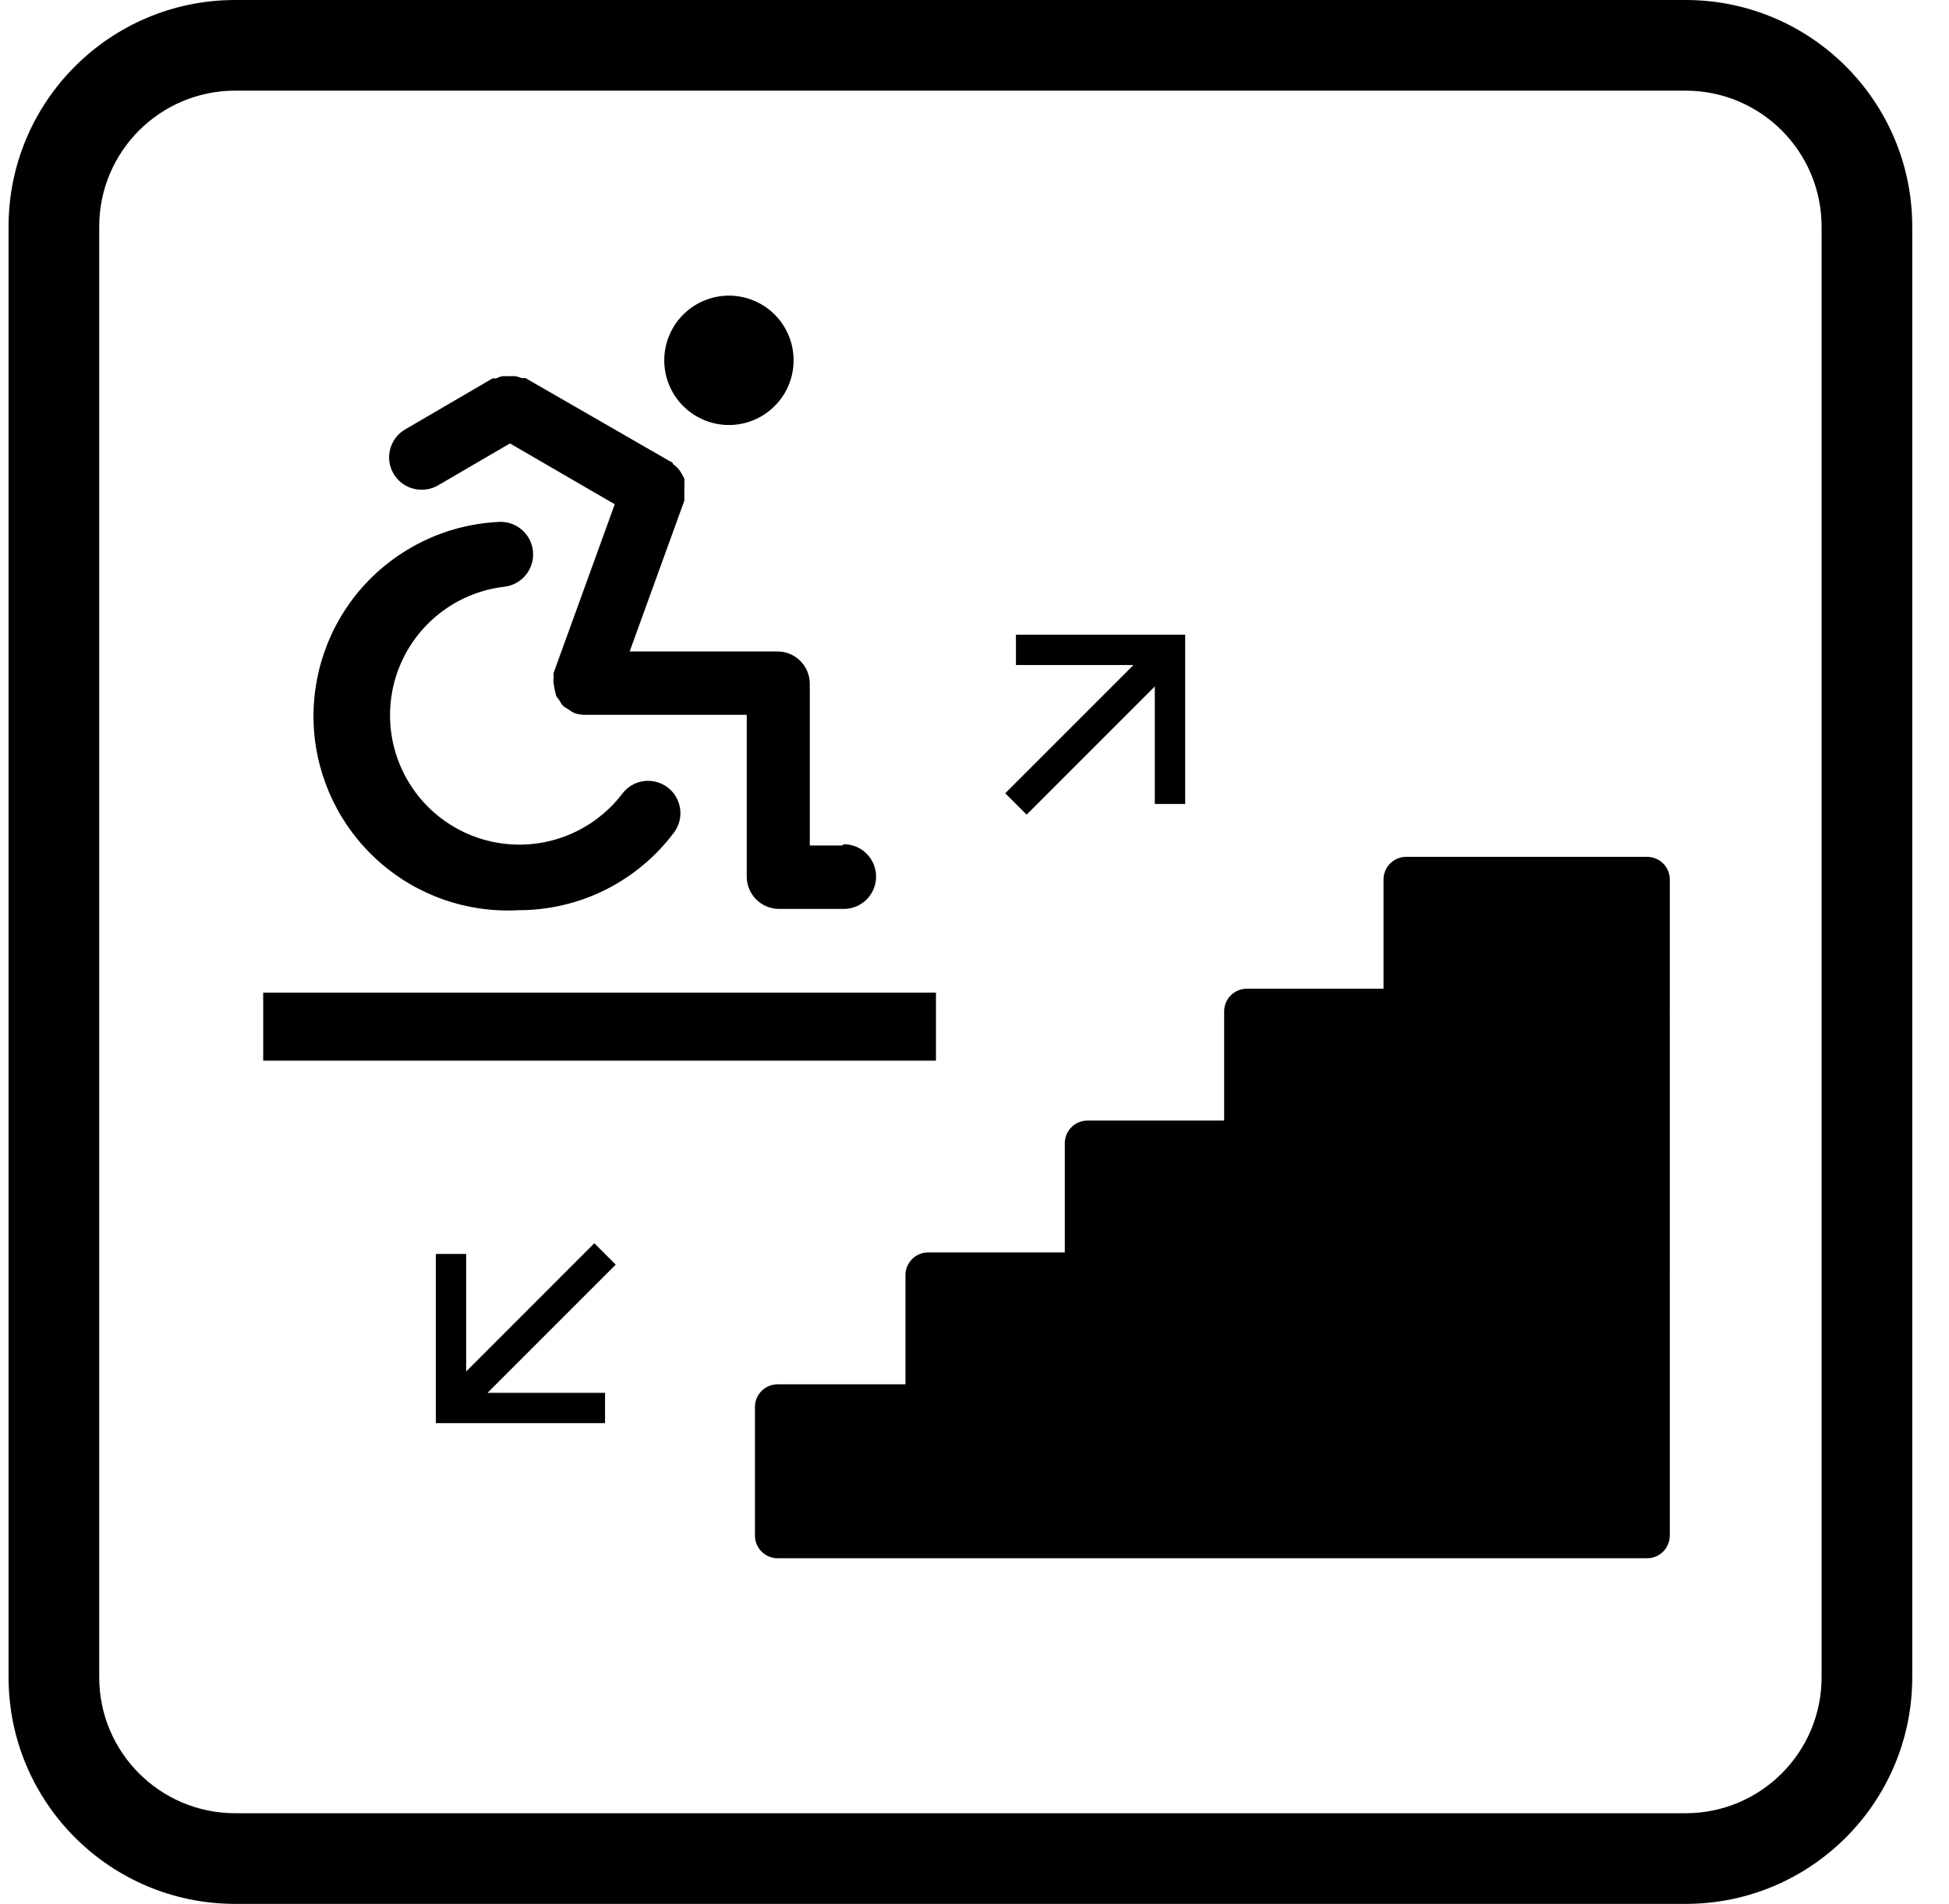
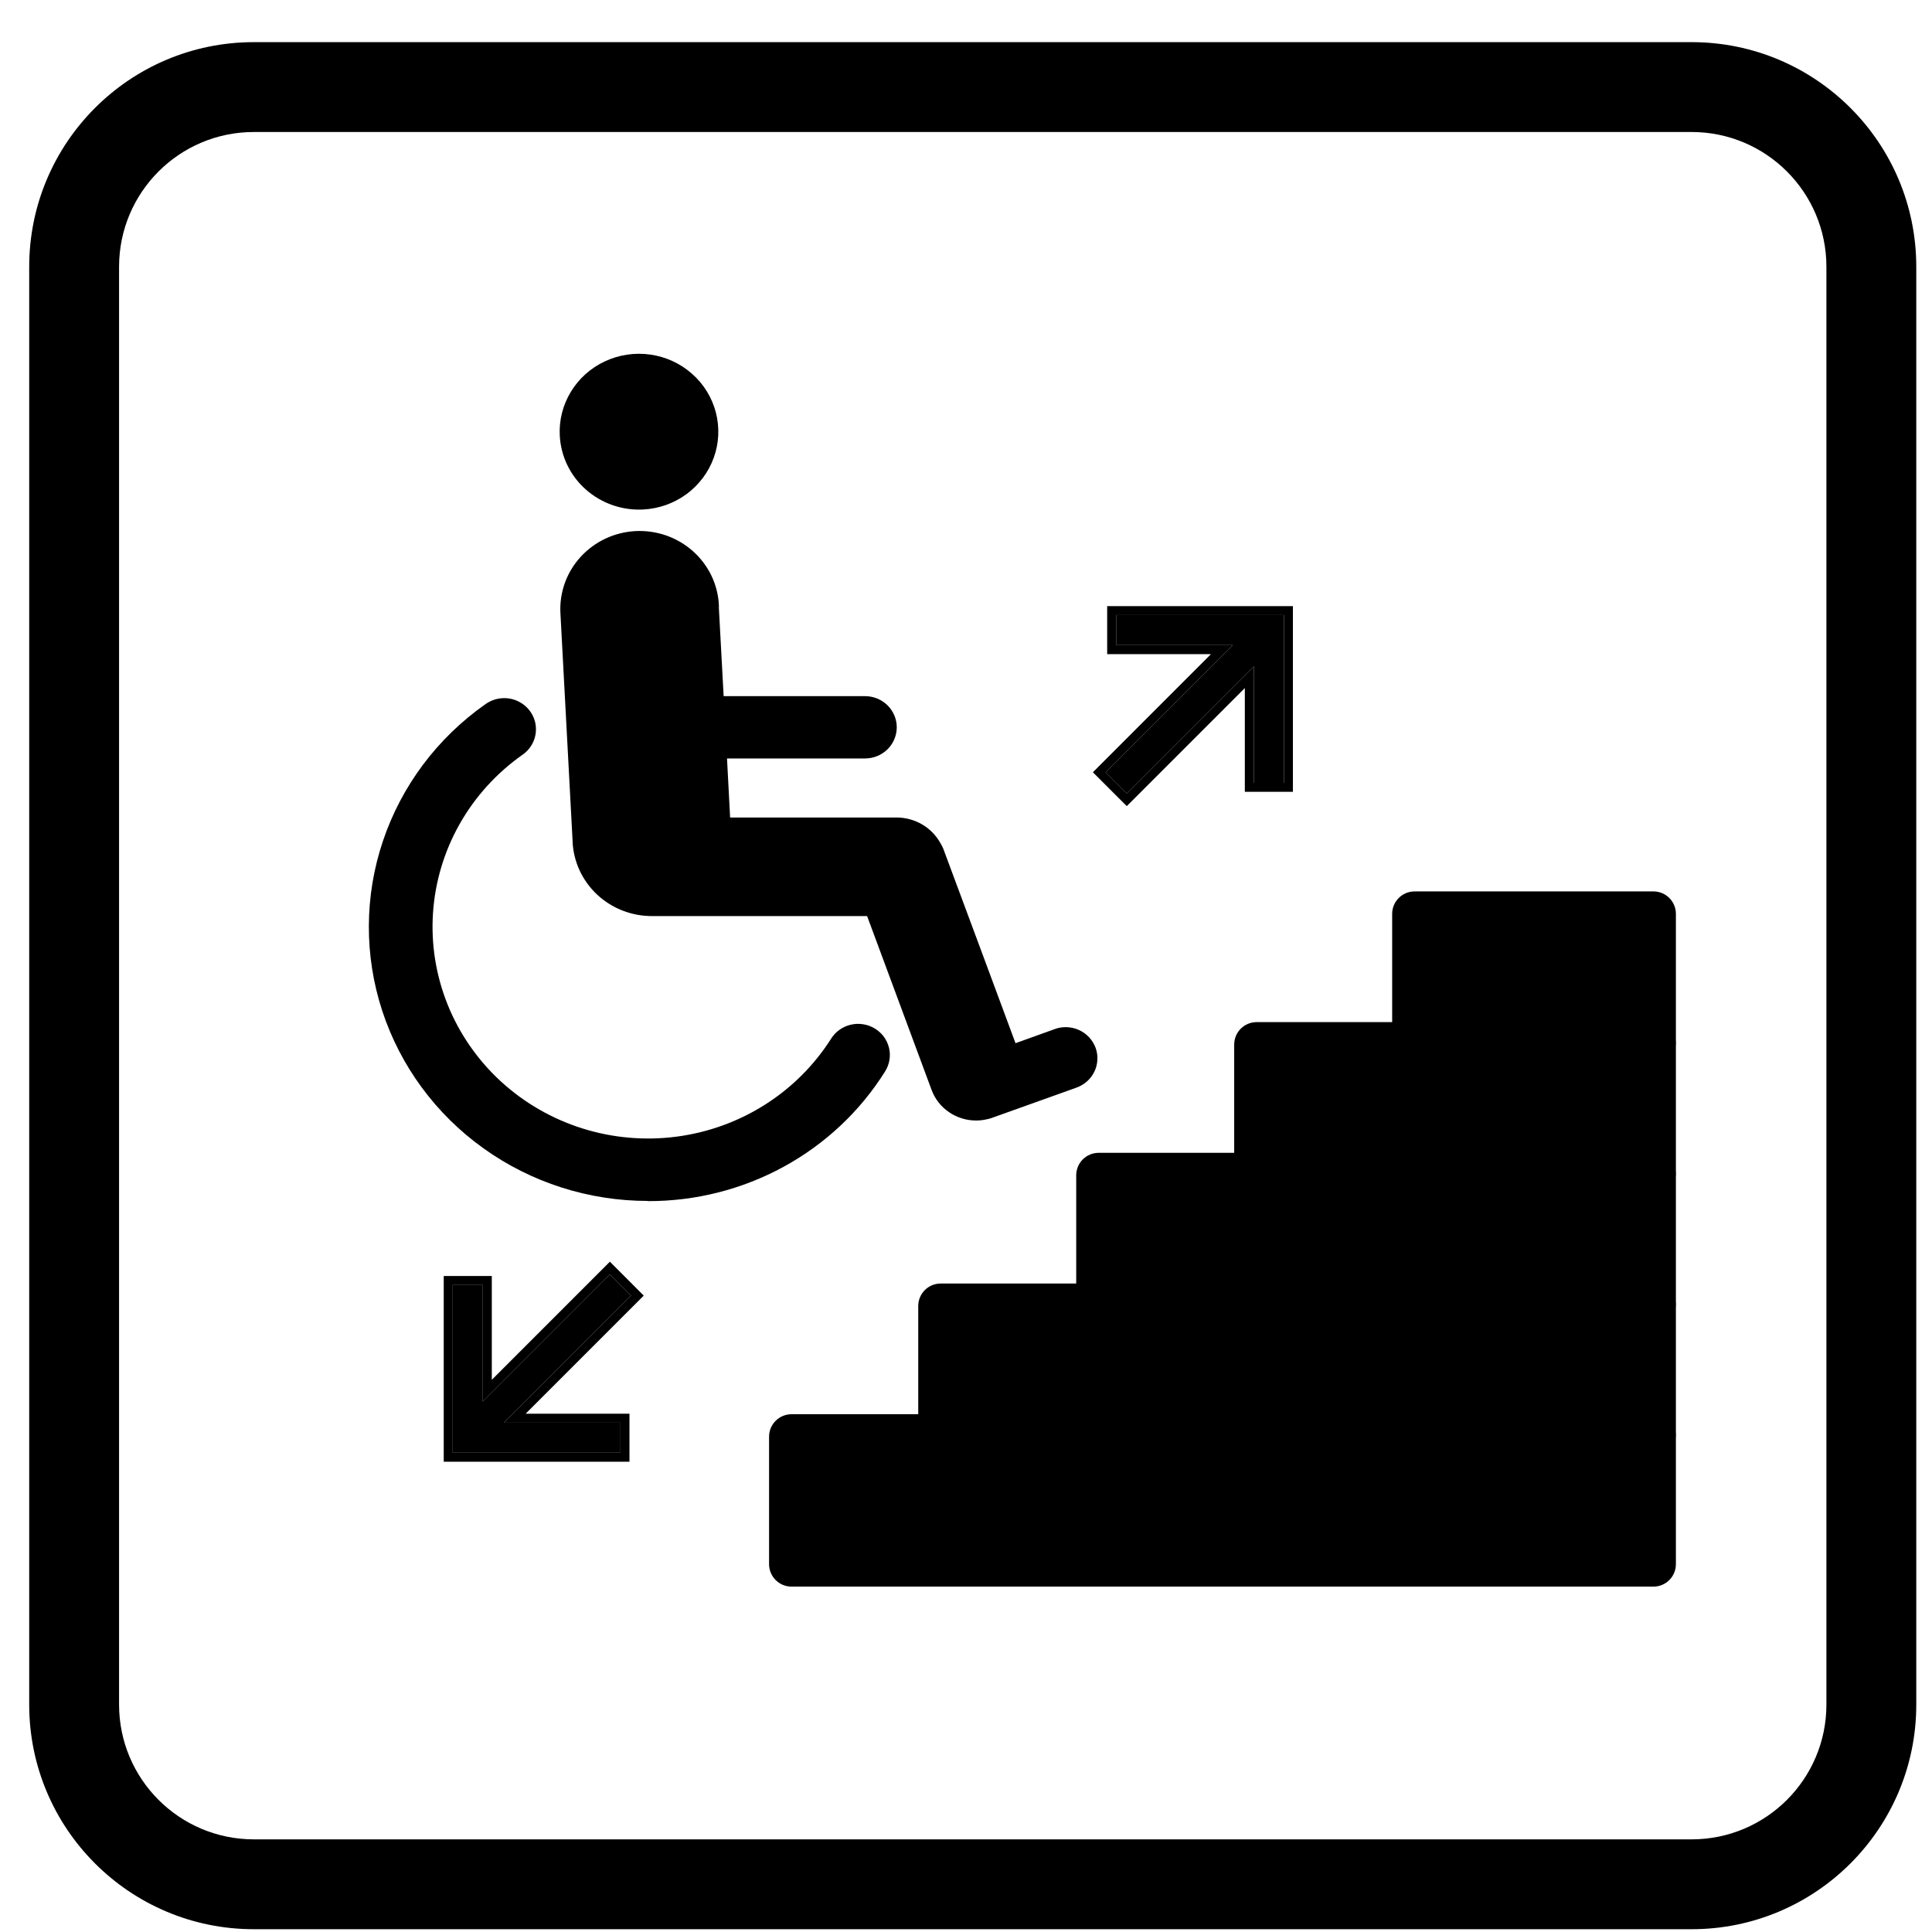
- <svg xmlns="http://www.w3.org/2000/svg" width="43" height="42" viewBox="0 0 43 42" fill="none">
-   <path d="M16.875 9.135C16.641 9.292 16.365 9.376 16.082 9.376C15.704 9.376 15.341 9.225 15.073 8.958C14.806 8.69 14.655 8.327 14.655 7.948C14.655 7.666 14.739 7.39 14.896 7.155C15.053 6.921 15.276 6.738 15.536 6.63C15.797 6.522 16.084 6.493 16.361 6.549C16.638 6.604 16.892 6.74 17.092 6.939C17.291 7.139 17.427 7.393 17.482 7.67C17.537 7.947 17.509 8.234 17.401 8.494C17.293 8.755 17.11 8.978 16.875 9.135Z" fill="black" />
-   <path d="M12.638 18.378C13.067 18.183 13.442 17.885 13.728 17.511C13.841 17.359 14.01 17.259 14.198 17.232C14.385 17.206 14.575 17.254 14.727 17.368C14.878 17.481 14.978 17.651 15.005 17.838C15.032 18.025 14.983 18.215 14.869 18.367C14.471 18.899 13.953 19.33 13.359 19.628C12.764 19.925 12.109 20.079 11.444 20.079C10.309 20.143 9.194 19.753 8.347 18.994C7.499 18.236 6.987 17.173 6.923 16.037C6.86 14.901 7.25 13.787 8.008 12.939C8.767 12.092 9.83 11.58 10.966 11.516C11.155 11.495 11.345 11.551 11.494 11.67C11.642 11.789 11.737 11.962 11.758 12.151C11.779 12.341 11.724 12.53 11.605 12.679C11.486 12.828 11.312 12.923 11.123 12.944C10.655 12.999 10.208 13.169 9.822 13.44C9.436 13.71 9.123 14.072 8.911 14.492C8.698 14.913 8.594 15.38 8.606 15.851C8.618 16.322 8.746 16.783 8.98 17.192C9.213 17.602 9.544 17.947 9.944 18.197C10.343 18.447 10.798 18.595 11.268 18.626C11.738 18.658 12.209 18.572 12.638 18.378Z" fill="black" />
-   <path d="M17.866 18.652H18.58L18.616 18.624C18.805 18.624 18.987 18.699 19.12 18.833C19.254 18.967 19.329 19.148 19.329 19.337C19.329 19.527 19.254 19.708 19.12 19.842C18.987 19.976 18.805 20.051 18.616 20.051H17.189C16.999 20.051 16.818 19.976 16.684 19.842C16.55 19.708 16.475 19.527 16.475 19.337V15.769H12.907C12.824 15.769 12.742 15.755 12.664 15.727C12.617 15.702 12.571 15.674 12.529 15.641C12.493 15.624 12.459 15.602 12.429 15.577C12.396 15.543 12.37 15.505 12.35 15.463L12.272 15.355C12.247 15.266 12.228 15.176 12.215 15.084C12.208 15.042 12.208 14.998 12.215 14.956C12.211 14.918 12.211 14.88 12.215 14.842L13.563 11.124L11.251 9.782L9.66 10.71C9.547 10.774 9.419 10.806 9.289 10.803C9.132 10.801 8.98 10.747 8.857 10.65C8.734 10.553 8.646 10.418 8.607 10.267C8.568 10.115 8.58 9.954 8.642 9.81C8.703 9.666 8.81 9.546 8.947 9.468L10.866 8.348H10.945C10.99 8.325 11.038 8.308 11.087 8.298H11.373C11.419 8.308 11.465 8.322 11.508 8.341H11.594L14.791 10.182C14.848 10.196 14.848 10.239 14.848 10.239C14.888 10.264 14.924 10.295 14.955 10.332C14.986 10.364 15.012 10.4 15.034 10.439C15.058 10.478 15.079 10.518 15.098 10.56C15.102 10.605 15.102 10.651 15.098 10.696C15.101 10.738 15.101 10.781 15.098 10.824V11.045L13.892 14.371H17.153C17.342 14.371 17.524 14.446 17.657 14.58C17.791 14.714 17.866 14.895 17.866 15.084V18.652Z" fill="black" />
-   <path d="M30.524 19.402C30.524 19.126 30.748 18.902 31.024 18.902H36.34C36.616 18.902 36.84 19.126 36.84 19.402V22.239C36.84 22.251 36.839 22.263 36.839 22.275C36.84 22.287 36.84 22.299 36.84 22.311V25.148C36.84 25.16 36.84 25.172 36.839 25.184C36.839 25.191 36.839 25.197 36.84 25.203L36.84 25.22V28.057C36.84 28.069 36.839 28.081 36.839 28.093C36.84 28.105 36.84 28.117 36.84 28.129V30.966C36.84 30.978 36.84 30.99 36.839 31.002C36.839 31.014 36.84 31.026 36.84 31.038V33.875C36.84 34.151 36.616 34.375 36.34 34.375H17.156C16.88 34.375 16.656 34.151 16.656 33.875V31.038C16.656 30.762 16.88 30.538 17.156 30.538H19.977V28.129C19.977 27.853 20.2 27.629 20.477 27.629H23.492V25.22C23.492 24.944 23.716 24.72 23.992 24.72H27.008V22.311C27.008 22.035 27.232 21.811 27.508 21.811H30.524V19.402Z" fill="black" />
-   <path d="M20.65 23.398H5.807V21.898H20.65V23.398Z" fill="black" />
-   <path d="M25.007 14.671L22.178 17.5L22.65 17.971L25.478 15.143V17.735H26.148V14.002H22.414V14.671H25.007Z" fill="black" />
-   <path d="M13.585 27.898L10.756 30.726L13.349 30.726L13.349 31.395H9.616V27.662H10.285V30.255L13.113 27.426L13.585 27.898Z" fill="black" />
-   <path fill-rule="evenodd" clip-rule="evenodd" d="M0.189 5C0.189 2.239 2.428 0 5.189 0H37.189C39.951 0 42.189 2.239 42.189 5V37C42.189 39.761 39.951 42 37.189 42H5.189C2.428 42 0.189 39.761 0.189 37V5ZM5.189 2H37.189C38.846 2 40.189 3.343 40.189 5V37C40.189 38.657 38.846 40 37.189 40H5.189C3.532 40 2.189 38.657 2.189 37V5C2.189 3.343 3.532 2 5.189 2Z" fill="black" />
+ <svg xmlns="http://www.w3.org/2000/svg" width="43" height="43" viewBox="0 0 43 43" fill="none">
+   <path d="M14.42 26.733C15.478 26.736 16.519 26.473 17.444 25.967C18.368 25.462 19.145 24.732 19.699 23.847C19.748 23.769 19.781 23.683 19.796 23.593C19.811 23.503 19.808 23.411 19.787 23.323C19.765 23.234 19.727 23.15 19.673 23.076C19.619 23.002 19.55 22.94 19.471 22.892C19.392 22.844 19.305 22.811 19.213 22.797C19.122 22.782 19.028 22.785 18.938 22.806C18.847 22.827 18.762 22.865 18.687 22.918C18.611 22.971 18.548 23.038 18.499 23.116C18.124 23.707 17.621 24.21 17.025 24.587C16.429 24.965 15.755 25.208 15.052 25.299C14.349 25.39 13.634 25.327 12.959 25.114C12.284 24.901 11.665 24.544 11.147 24.068C10.629 23.592 10.225 23.009 9.964 22.362C9.703 21.714 9.591 21.018 9.637 20.323C9.683 19.628 9.885 18.951 10.229 18.342C10.573 17.733 11.051 17.206 11.627 16.8C11.703 16.748 11.769 16.681 11.819 16.603C11.869 16.525 11.903 16.439 11.919 16.348C11.934 16.258 11.932 16.165 11.911 16.075C11.889 15.986 11.851 15.901 11.796 15.827C11.741 15.752 11.672 15.689 11.592 15.641C11.513 15.593 11.424 15.56 11.332 15.546C11.239 15.532 11.145 15.536 11.054 15.558C10.963 15.58 10.878 15.619 10.802 15.674C9.733 16.426 8.935 17.492 8.523 18.718C8.11 19.944 8.105 21.267 8.507 22.497C8.91 23.726 9.699 24.799 10.762 25.559C11.824 26.32 13.105 26.729 14.42 26.729V26.733Z" fill="black" />
+   <path d="M14.145 11.82C13.677 11.845 13.238 12.05 12.925 12.392C12.611 12.734 12.449 13.184 12.473 13.644L12.744 18.717C12.745 18.724 12.745 18.732 12.744 18.739C12.766 19.186 12.963 19.606 13.293 19.914C13.624 20.221 14.062 20.391 14.517 20.389H19.299L20.733 24.255C20.806 24.456 20.941 24.629 21.12 24.752C21.298 24.874 21.51 24.94 21.728 24.939C21.796 24.939 21.864 24.932 21.931 24.918C21.975 24.911 22.018 24.9 22.061 24.886L23.947 24.211C24.035 24.181 24.117 24.134 24.188 24.073C24.258 24.012 24.315 23.937 24.356 23.854C24.396 23.771 24.42 23.681 24.424 23.588C24.429 23.496 24.415 23.404 24.383 23.317C24.35 23.231 24.301 23.151 24.237 23.083C24.173 23.016 24.096 22.961 24.011 22.923C23.925 22.885 23.833 22.864 23.739 22.861C23.645 22.858 23.551 22.874 23.464 22.908L22.602 23.218C22.602 23.218 21.021 18.953 20.99 18.878C20.971 18.837 20.951 18.798 20.927 18.759C20.831 18.588 20.691 18.446 20.52 18.347C20.349 18.248 20.154 18.195 19.956 18.195H16.25L16.181 16.881H19.252C19.44 16.881 19.619 16.808 19.752 16.678C19.884 16.548 19.959 16.371 19.959 16.187C19.959 16.003 19.884 15.827 19.752 15.697C19.619 15.567 19.44 15.494 19.252 15.494H16.106L16 13.535C16 13.512 16 13.49 16 13.468C15.989 13.24 15.932 13.016 15.833 12.81C15.733 12.604 15.593 12.419 15.421 12.266C15.248 12.113 15.047 11.995 14.828 11.918C14.609 11.842 14.377 11.809 14.145 11.82Z" fill="black" />
+   <path d="M14.315 11.34C14.664 11.322 14.999 11.203 15.279 10.998C15.558 10.792 15.77 10.51 15.886 10.187C16.003 9.864 16.019 9.514 15.933 9.181C15.847 8.849 15.663 8.549 15.403 8.32C15.144 8.09 14.821 7.941 14.476 7.892C14.13 7.843 13.777 7.895 13.462 8.043C13.147 8.19 12.883 8.426 12.705 8.721C12.526 9.016 12.44 9.356 12.459 9.698C12.483 10.158 12.692 10.589 13.04 10.896C13.389 11.204 13.847 11.364 14.315 11.34Z" fill="black" />
+   <path d="M20.437 29.067C20.437 28.791 20.661 28.567 20.937 28.567H36.8C37.077 28.567 37.3 28.791 37.3 29.067V31.904C37.3 32.18 37.077 32.404 36.8 32.404H20.937C20.661 32.404 20.437 32.18 20.437 31.904V29.067Z" fill="black" />
+   <path d="M17.117 31.976C17.117 31.7 17.341 31.476 17.617 31.476H36.8C37.077 31.476 37.3 31.7 37.3 31.976V34.813C37.3 35.089 37.077 35.313 36.8 35.313H17.617C17.341 35.313 17.117 35.089 17.117 34.813V31.976Z" fill="black" />
+   <path d="M23.953 26.158C23.953 25.882 24.177 25.658 24.453 25.658H36.8C37.077 25.658 37.3 25.882 37.3 26.158V28.995C37.3 29.271 37.077 29.495 36.8 29.495H24.453C24.177 29.495 23.953 29.271 23.953 28.995V26.158Z" fill="black" />
+   <path d="M27.469 23.249C27.469 22.973 27.692 22.749 27.969 22.749H36.8C37.077 22.749 37.3 22.973 37.3 23.249V26.086C37.3 26.362 37.077 26.586 36.8 26.586H27.969C27.692 26.586 27.469 26.362 27.469 26.086V23.249Z" fill="black" />
+   <path d="M30.985 20.34C30.985 20.064 31.208 19.84 31.485 19.84H36.8C37.077 19.84 37.3 20.064 37.3 20.34V23.177C37.3 23.453 37.077 23.677 36.8 23.677H31.485C31.208 23.677 30.985 23.453 30.985 23.177V20.34Z" fill="black" />
+   <path d="M25.078 17.659L24.606 17.188L27.435 14.359H24.842V13.69H28.576V17.424H27.906V14.831L25.078 17.659Z" fill="black" />
+   <path fill-rule="evenodd" clip-rule="evenodd" d="M25.078 17.942L24.324 17.188L26.952 14.559H24.642L24.642 13.49H28.776V17.623H27.706V15.314L25.078 17.942ZM27.906 14.831L25.078 17.659L24.606 17.188L27.435 14.359H24.842V13.69H28.576V17.424H27.906V14.831Z" fill="black" />
+   <path d="M13.574 28.364L14.046 28.836L11.217 31.664L13.81 31.664L13.81 32.333H10.076V28.6H10.746V31.193L13.574 28.364Z" fill="black" />
+   <path fill-rule="evenodd" clip-rule="evenodd" d="M13.574 28.081L14.328 28.836L11.7 31.464H14.01V32.533H9.876V28.4H10.946V30.71L13.574 28.081ZM10.746 31.193L13.574 28.364L14.046 28.836L11.217 31.664L13.81 31.664L13.81 32.333H10.076V28.6H10.746V31.193Z" fill="black" />
+   <path fill-rule="evenodd" clip-rule="evenodd" d="M37.65 2.938H5.65C3.993 2.938 2.65 4.281 2.65 5.938V37.938C2.65 39.595 3.993 40.938 5.65 40.938H37.65C39.307 40.938 40.65 39.595 40.65 37.938V5.938C40.65 4.281 39.307 2.938 37.65 2.938ZM5.65 0.938C2.888 0.938 0.65 3.177 0.65 5.938V37.938C0.65 40.7 2.888 42.938 5.65 42.938H37.65C40.411 42.938 42.65 40.7 42.65 37.938V5.938C42.65 3.177 40.411 0.938 37.65 0.938H5.65Z" fill="black" />
</svg>
